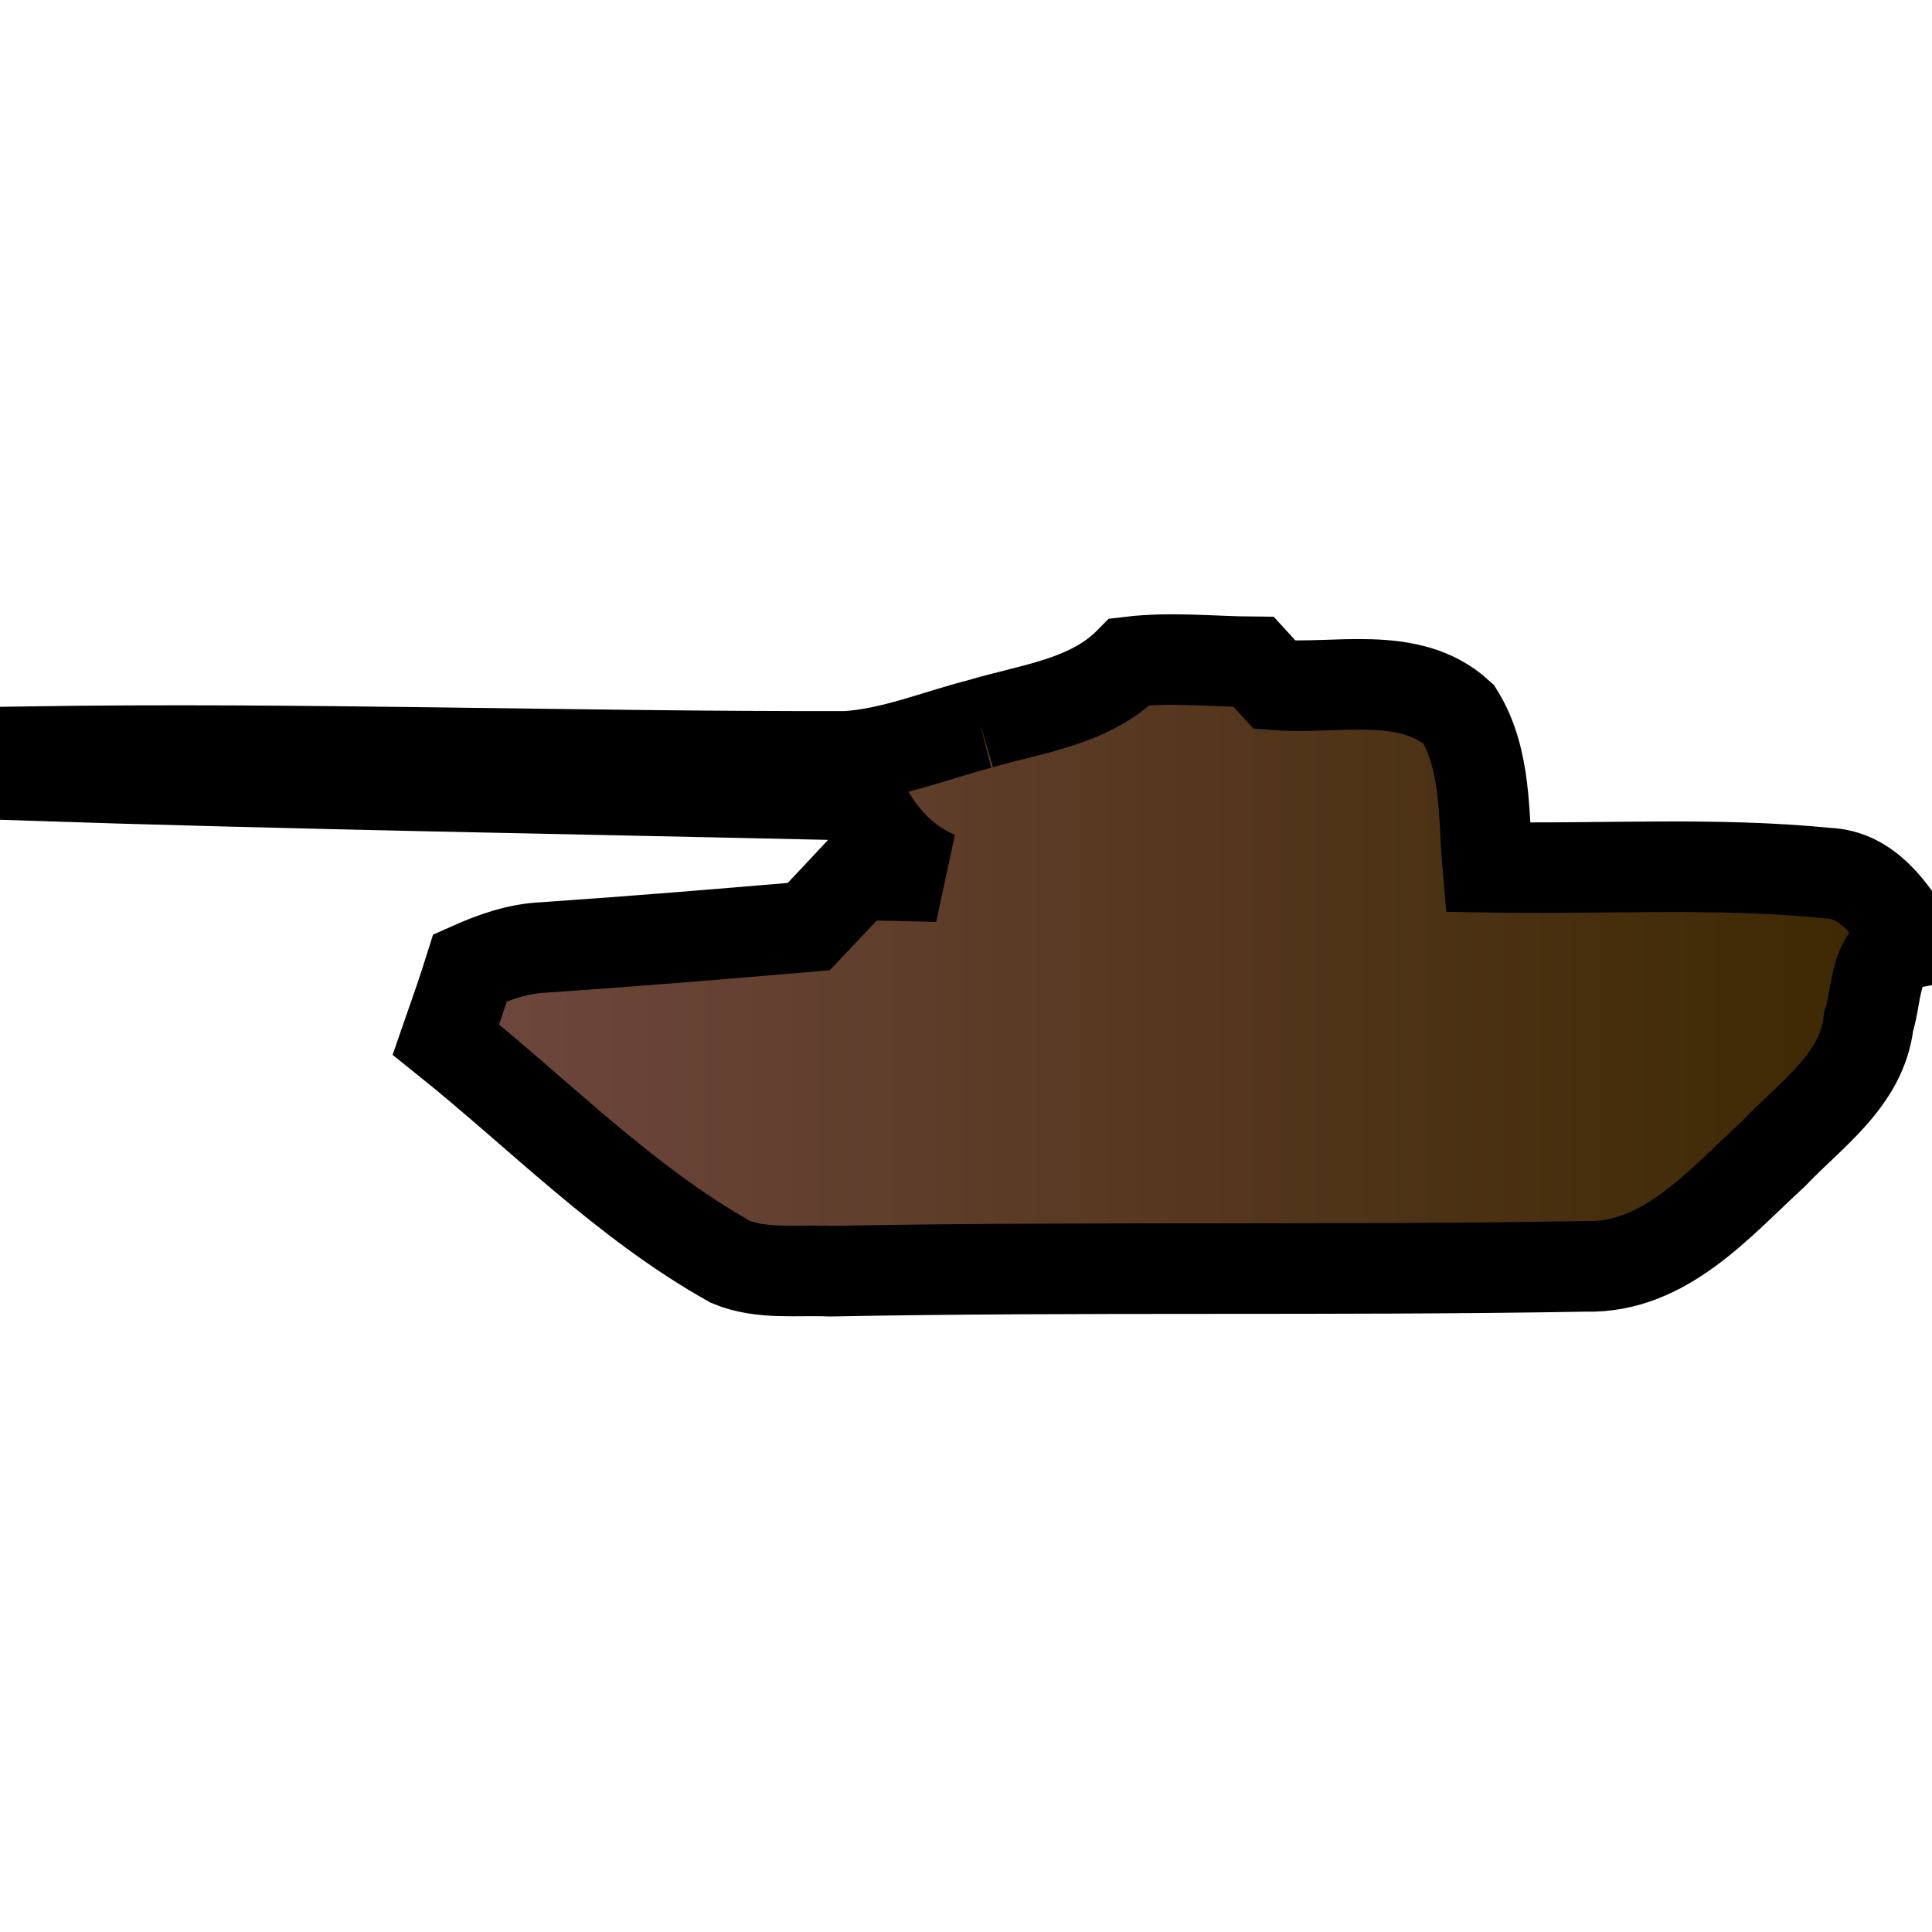
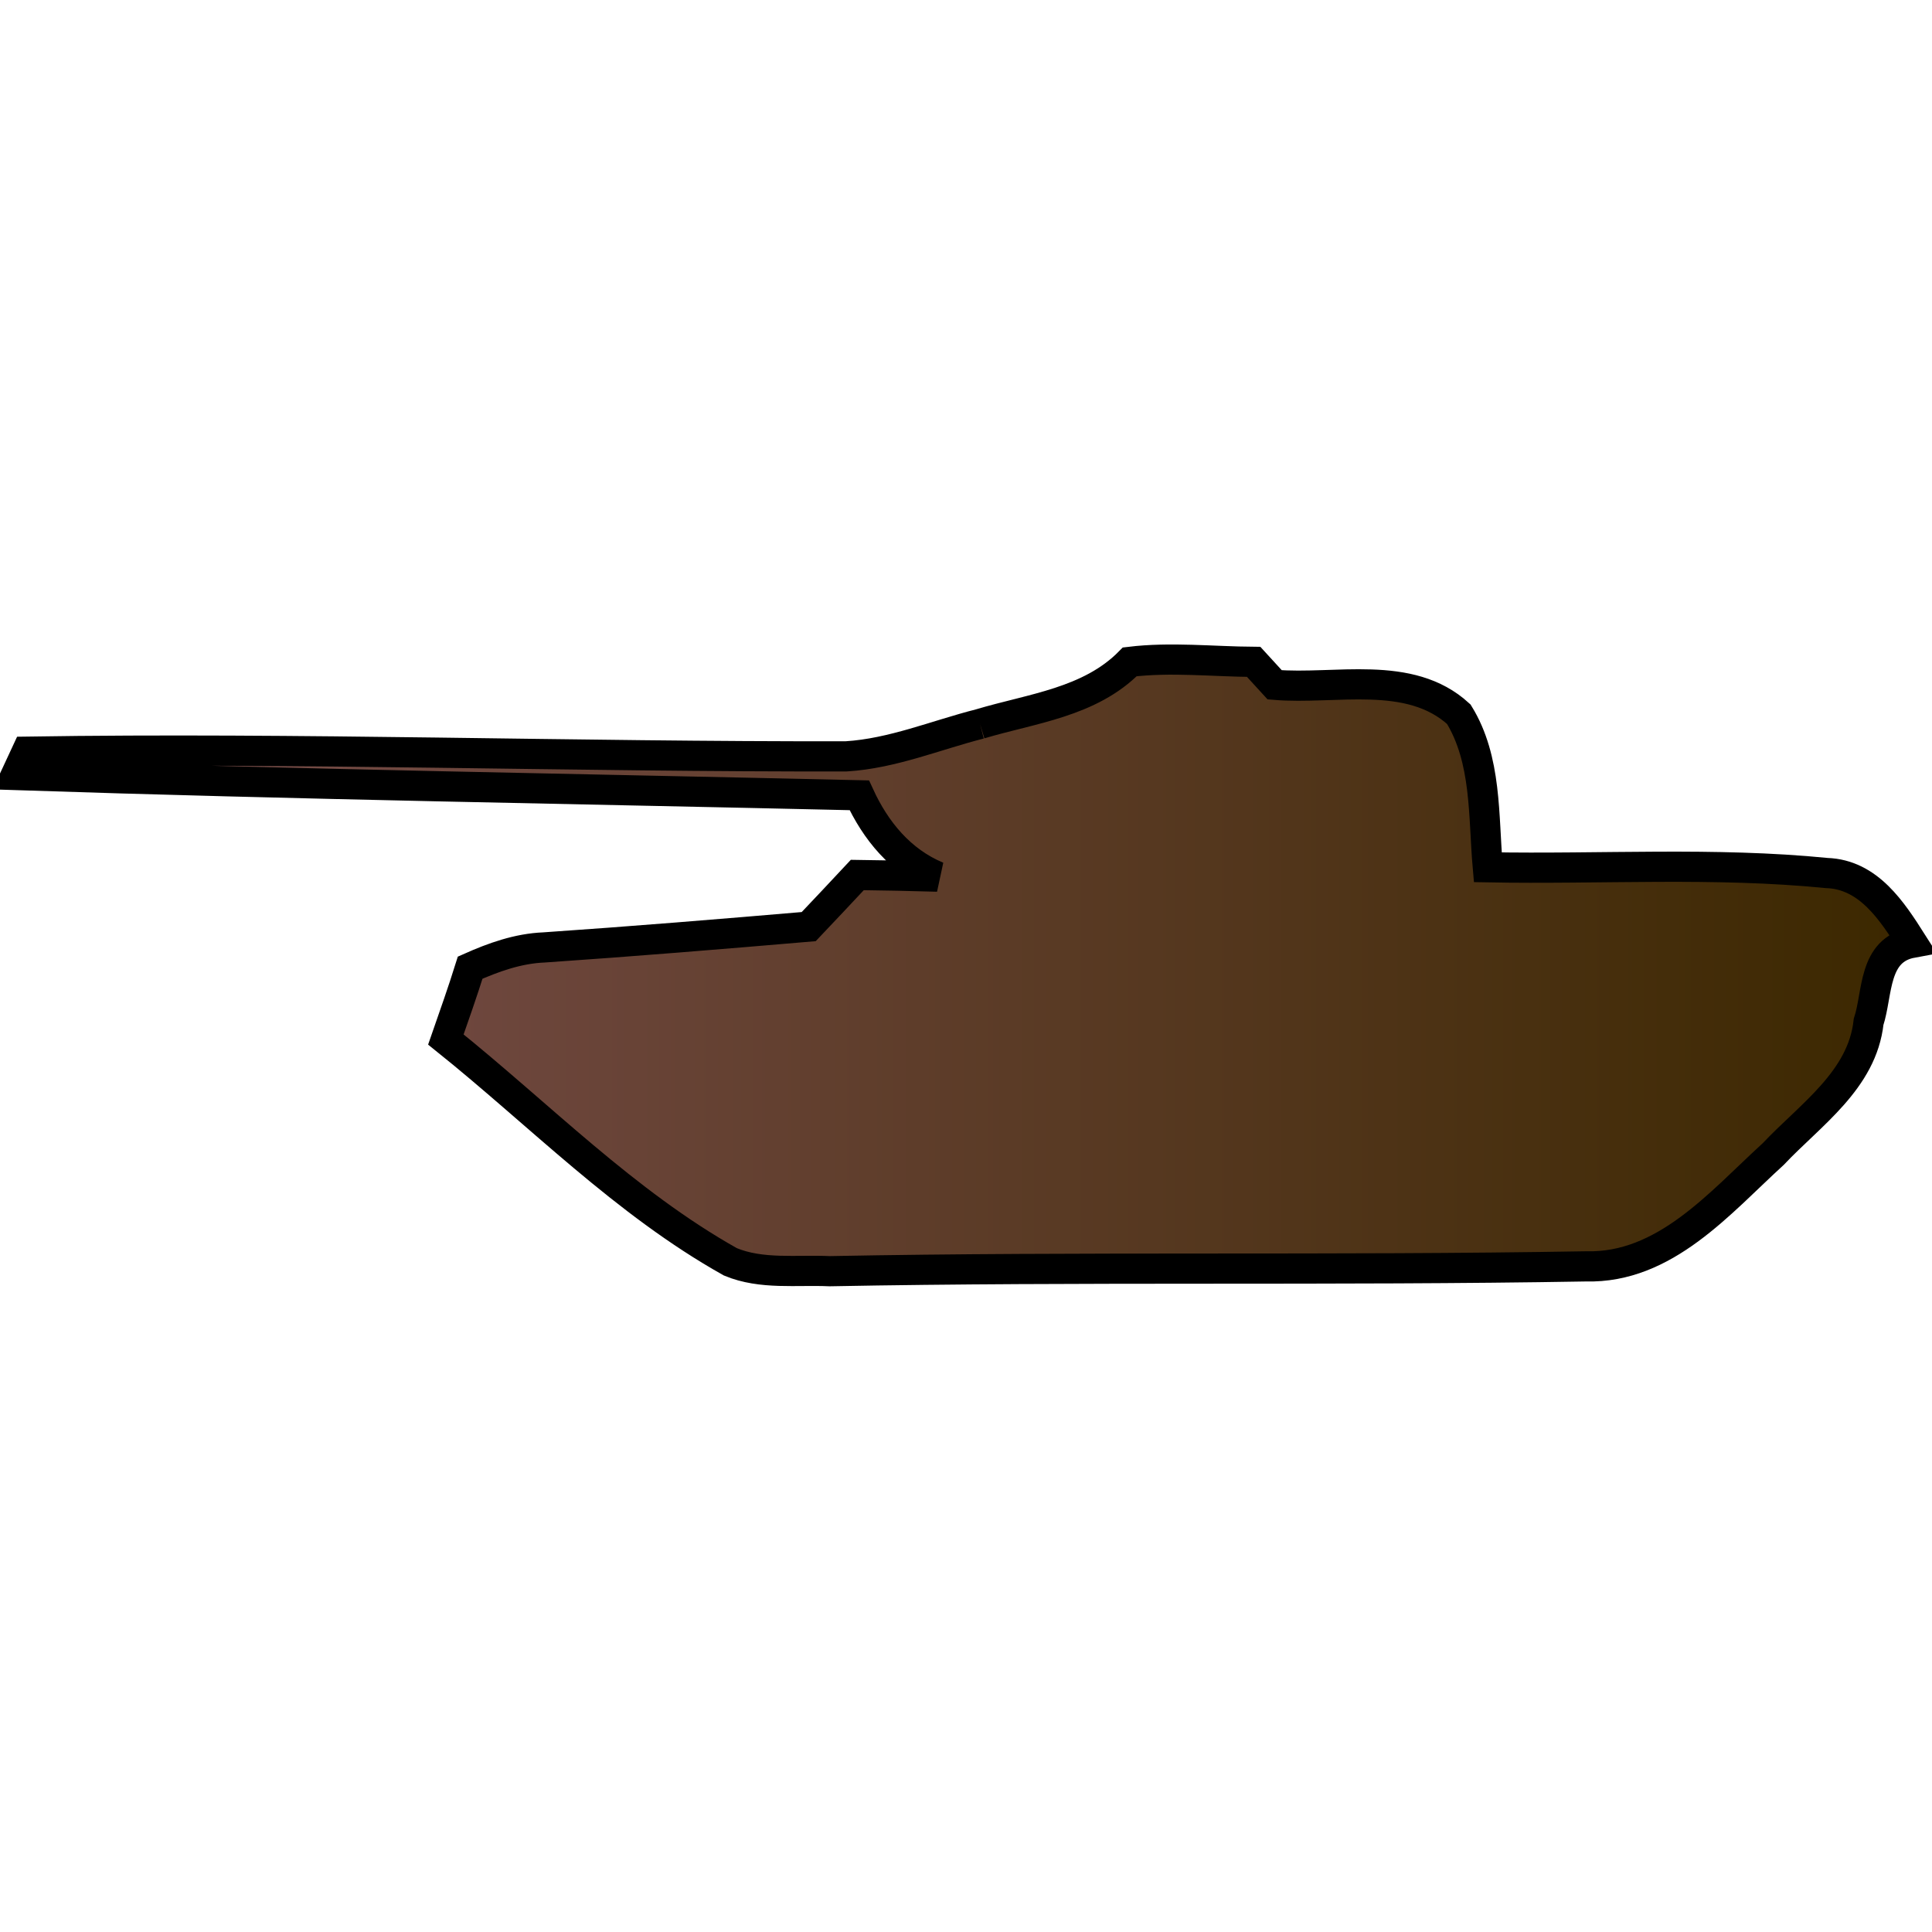
<svg xmlns="http://www.w3.org/2000/svg" width="128pt" height="128pt" viewBox="0 0 128 128" version="1.1">
  <defs>
    <linearGradient id="de_color" x1="0%" y1="0%" x2="100%" y2="0%">
      <stop offset="0%" style="stop-color:rgb(125,80,80);stop-opacity:1" />
      <stop offset="100%" style="stop-color:rgb(60,40,0);stop-opacity:1" />
    </linearGradient>
  </defs>
-   <path stroke-width="6" stroke="black" fill="url(#de_color)" d="M64.93,47.96C68.37,46.93,72.2,46.54,74.85,43.85C77.57,43.52,80.33,43.83,83.06,43.85C83.41,44.23,84.1,44.99,84.45,45.37C88.46,45.71,93.39,44.33,96.65,47.32C98.51,50.34,98.27,54.06,98.57,57.46C106.05,57.6,113.57,57.1,121.02,57.84C123.8,57.93,125.36,60.37,126.69,62.46C124.08,62.94,124.42,65.81,123.8,67.7C123.38,71.56,119.94,73.85,117.48,76.46C113.94,79.69,110.31,84.04,105.07,83.9C88.37,84.19,71.67,83.9,54.97,84.22C52.78,84.12,50.46,84.46,48.39,83.6C41.38,79.67,35.75,73.85,29.54,68.87C30.09,67.29,30.65,65.71,31.15,64.11C32.7,63.42,34.32,62.84,36.04,62.77C41.89,62.37,47.73,61.89,53.58,61.39C54.65,60.26,55.73,59.12,56.8,57.97C58.57,57.99,60.34,58.03,62.11,58.08C59.66,57.06,58.01,55.04,56.93,52.69C38.3,52.26,19.67,51.97,1.05,51.35C1.23,50.96,1.59,50.18,1.77,49.8C19.86,49.52,37.97,50.15,56.07,50.11C59.13,49.92,61.99,48.71,64.93,47.96C64.93,47.96,64.93,47.96,64.93,47.96" />
+   <path stroke-width="2" stroke="black" fill="url(#de_color)" d="M64.93,47.96C68.37,46.93,72.2,46.54,74.85,43.85C77.57,43.52,80.33,43.83,83.06,43.85C83.41,44.23,84.1,44.99,84.45,45.37C88.46,45.71,93.39,44.33,96.65,47.32C98.51,50.34,98.27,54.06,98.57,57.46C106.05,57.6,113.57,57.1,121.02,57.84C123.8,57.93,125.36,60.37,126.69,62.46C124.08,62.94,124.42,65.81,123.8,67.7C123.38,71.56,119.94,73.85,117.48,76.46C113.94,79.69,110.31,84.04,105.07,83.9C88.37,84.19,71.67,83.9,54.97,84.22C52.78,84.12,50.46,84.46,48.39,83.6C41.38,79.67,35.75,73.85,29.54,68.87C30.09,67.29,30.65,65.71,31.15,64.11C32.7,63.42,34.32,62.84,36.04,62.77C41.89,62.37,47.73,61.89,53.58,61.39C54.65,60.26,55.73,59.12,56.8,57.97C58.57,57.99,60.34,58.03,62.11,58.08C59.66,57.06,58.01,55.04,56.93,52.69C38.3,52.26,19.67,51.97,1.05,51.35C1.23,50.96,1.59,50.18,1.77,49.8C19.86,49.52,37.97,50.15,56.07,50.11C59.13,49.92,61.99,48.71,64.93,47.96C64.93,47.96,64.93,47.96,64.93,47.96" />
</svg>
